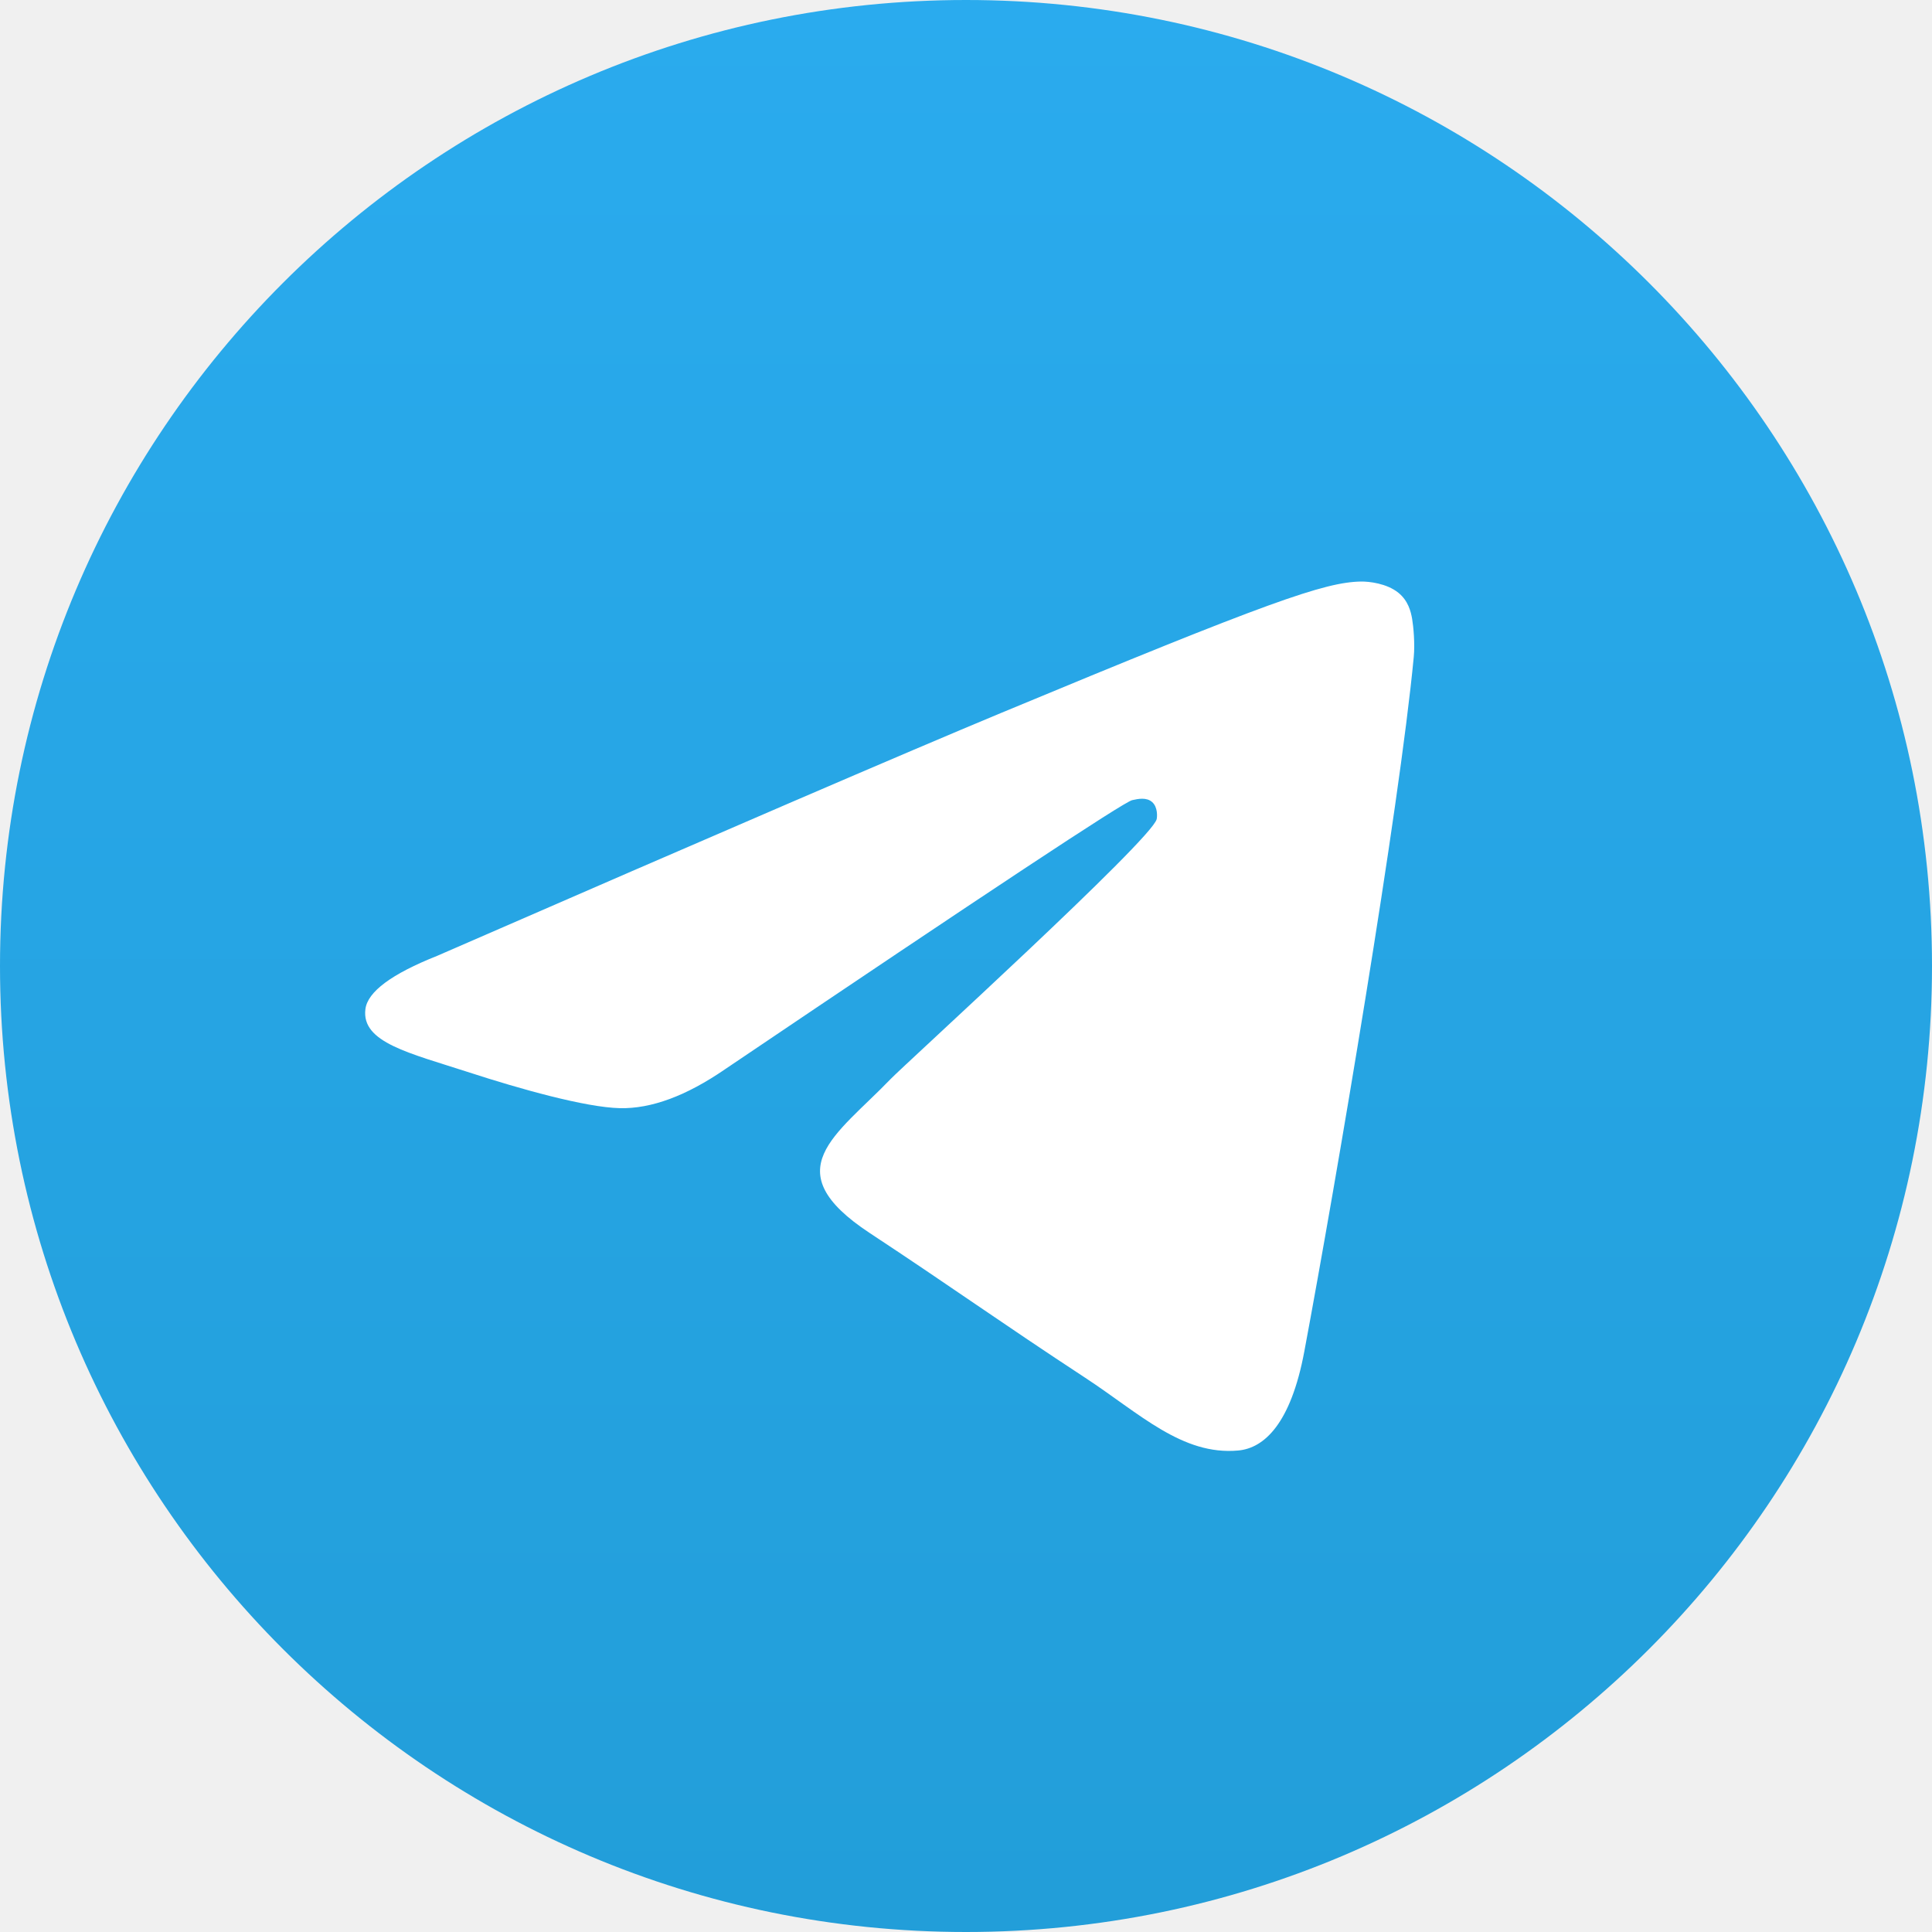
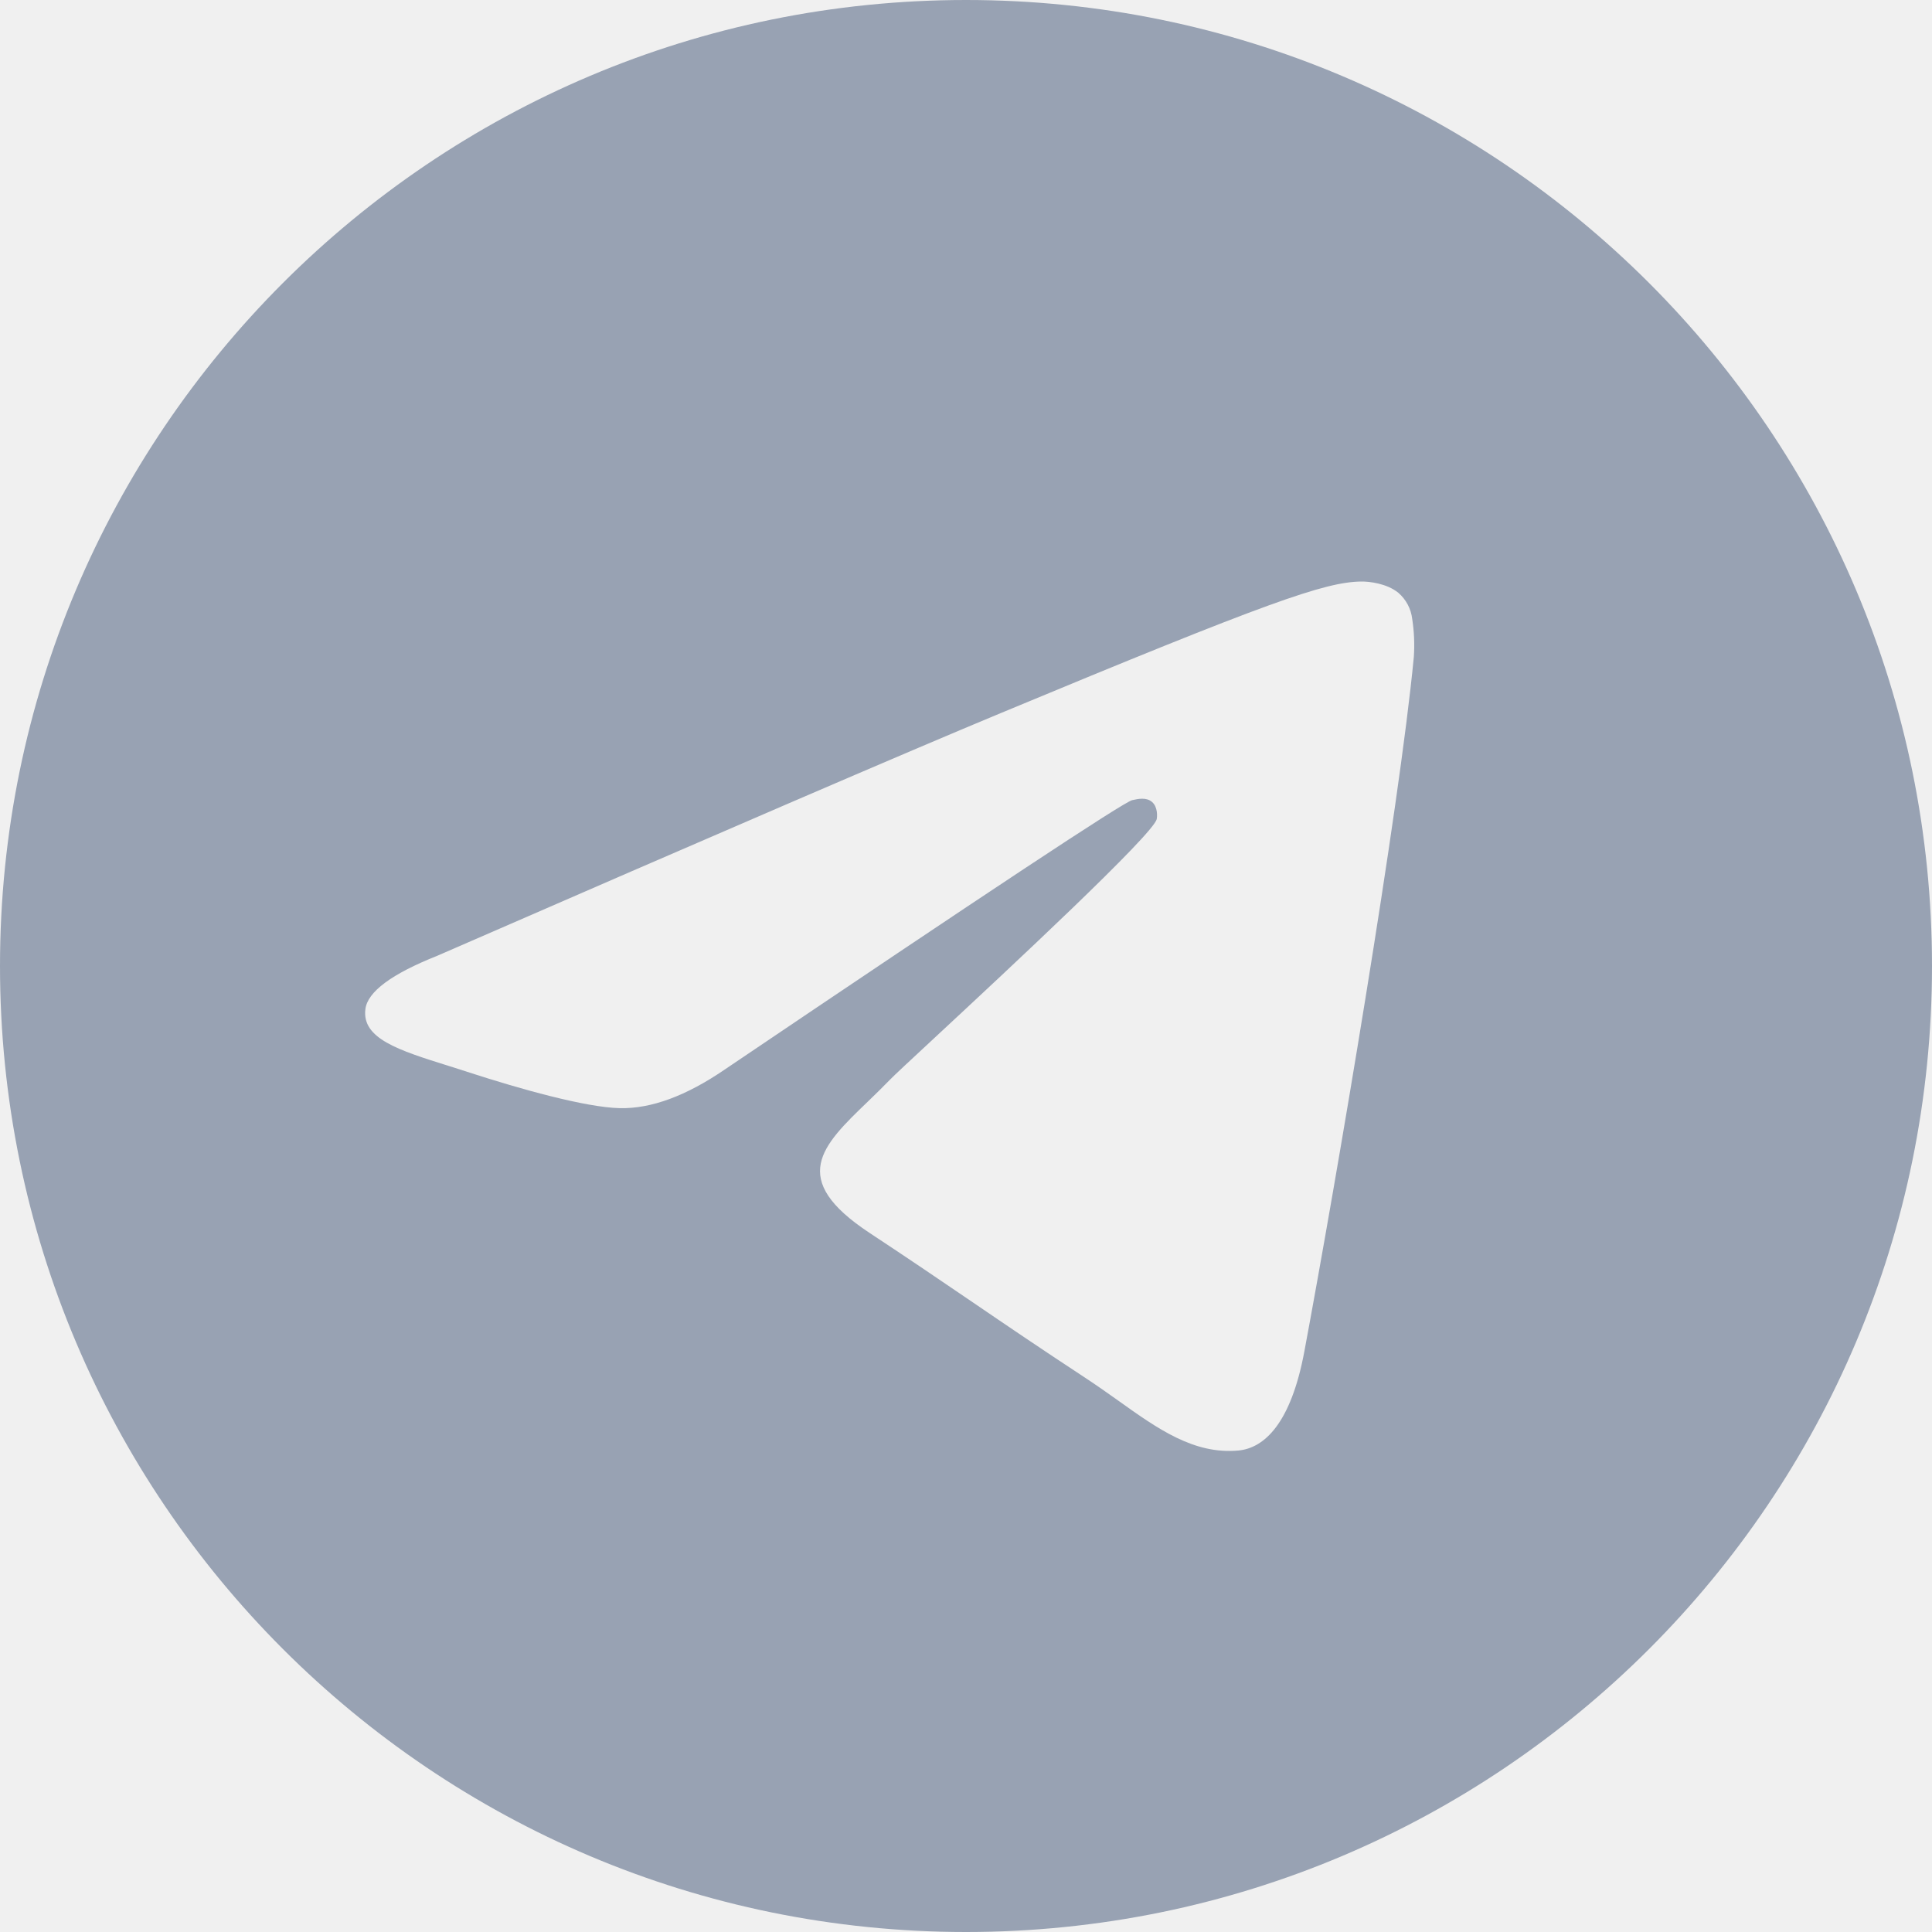
- <svg xmlns="http://www.w3.org/2000/svg" width="1000" height="1000" viewBox="0 0 1000 1000">
+ <svg xmlns="http://www.w3.org/2000/svg" width="24" height="24" viewBox="0 0 24 24" fill="none">
+   <g clip-path="url(#a)">
+     <path fill-rule="evenodd" clip-rule="evenodd" d="M24 12c0 6.627-5.373 12-12 12S0 18.627 0 12 5.373 0 12 0s12 5.373 12 12ZM12.43 8.859c-1.167.485-3.5 1.49-6.998 3.014-.568.226-.866.447-.893.663-.046.366.412.51 1.034.705.085.027.173.054.263.084.613.199 1.437.432 1.865.441.389.008.823-.152 1.302-.48 3.268-2.207 4.955-3.322 5.061-3.346.075-.017.179-.039.249.024.07.062.063.18.056.212-.046.193-1.84 1.862-2.77 2.726-.29.269-.495.46-.537.504-.094.097-.19.19-.282.279-.57.548-.996.96.024 1.632.49.323.882.59 1.273.856.427.291.853.581 1.405.943.14.092.274.187.405.28.497.355.944.673 1.496.623.32-.03.652-.331.82-1.23.397-2.126 1.179-6.73 1.36-8.628a2.123 2.123 0 0 0-.02-.472.506.506 0 0 0-.172-.325c-.143-.117-.365-.142-.465-.14-.451.008-1.143.249-4.476 1.635Z" fill="#98A2B3" />
+   </g>
  <defs>
-     <linearGradient x1="50%" y1="0%" x2="50%" y2="99.258%" id="linearGradient-1">
-       <stop stop-color="#2AABEE" offset="0%" />
-       <stop stop-color="#229ED9" offset="100%" />
-     </linearGradient>
+     <clipPath id="a">
+       <path fill="#fff" d="M0 0h24v24H0z" />
+     </clipPath>
  </defs>
-   <g stroke="none" stroke-width="1" fill="none" fill-rule="evenodd">
-     <circle id="Oval" fill="url(#linearGradient-1)" cx="500" cy="500" r="500" />
-     <path d="M226.328 494.722c145.76-63.505 242.957-105.372 291.59-125.6 138.855-57.755 167.707-67.787 186.513-68.118 4.137-.073 13.385.952 19.375 5.813 5.059 4.104 6.45 9.649 7.117 13.54.666 3.892 1.495 12.757.836 19.684-7.525 79.061-40.084 270.924-56.648 359.474-7.009 37.47-20.81 50.033-34.17 51.262-29.036 2.672-51.085-19.189-79.208-37.624-44.006-28.847-68.867-46.804-111.583-74.953-49.366-32.531-17.364-50.411 10.77-79.631C468.281 550.92 596.214 434.556 598.69 424c.31-1.32.597-6.241-2.326-8.84-2.924-2.598-7.239-1.71-10.353-1.003-4.413 1.002-74.714 47.468-210.902 139.4-19.955 13.702-38.03 20.378-54.223 20.028-17.853-.386-52.194-10.094-77.723-18.393-31.313-10.178-56.2-15.56-54.032-32.846 1.128-9.003 13.527-18.211 37.196-27.624Z" id="Path-3" fill="#FFF" />
-   </g>
</svg>
